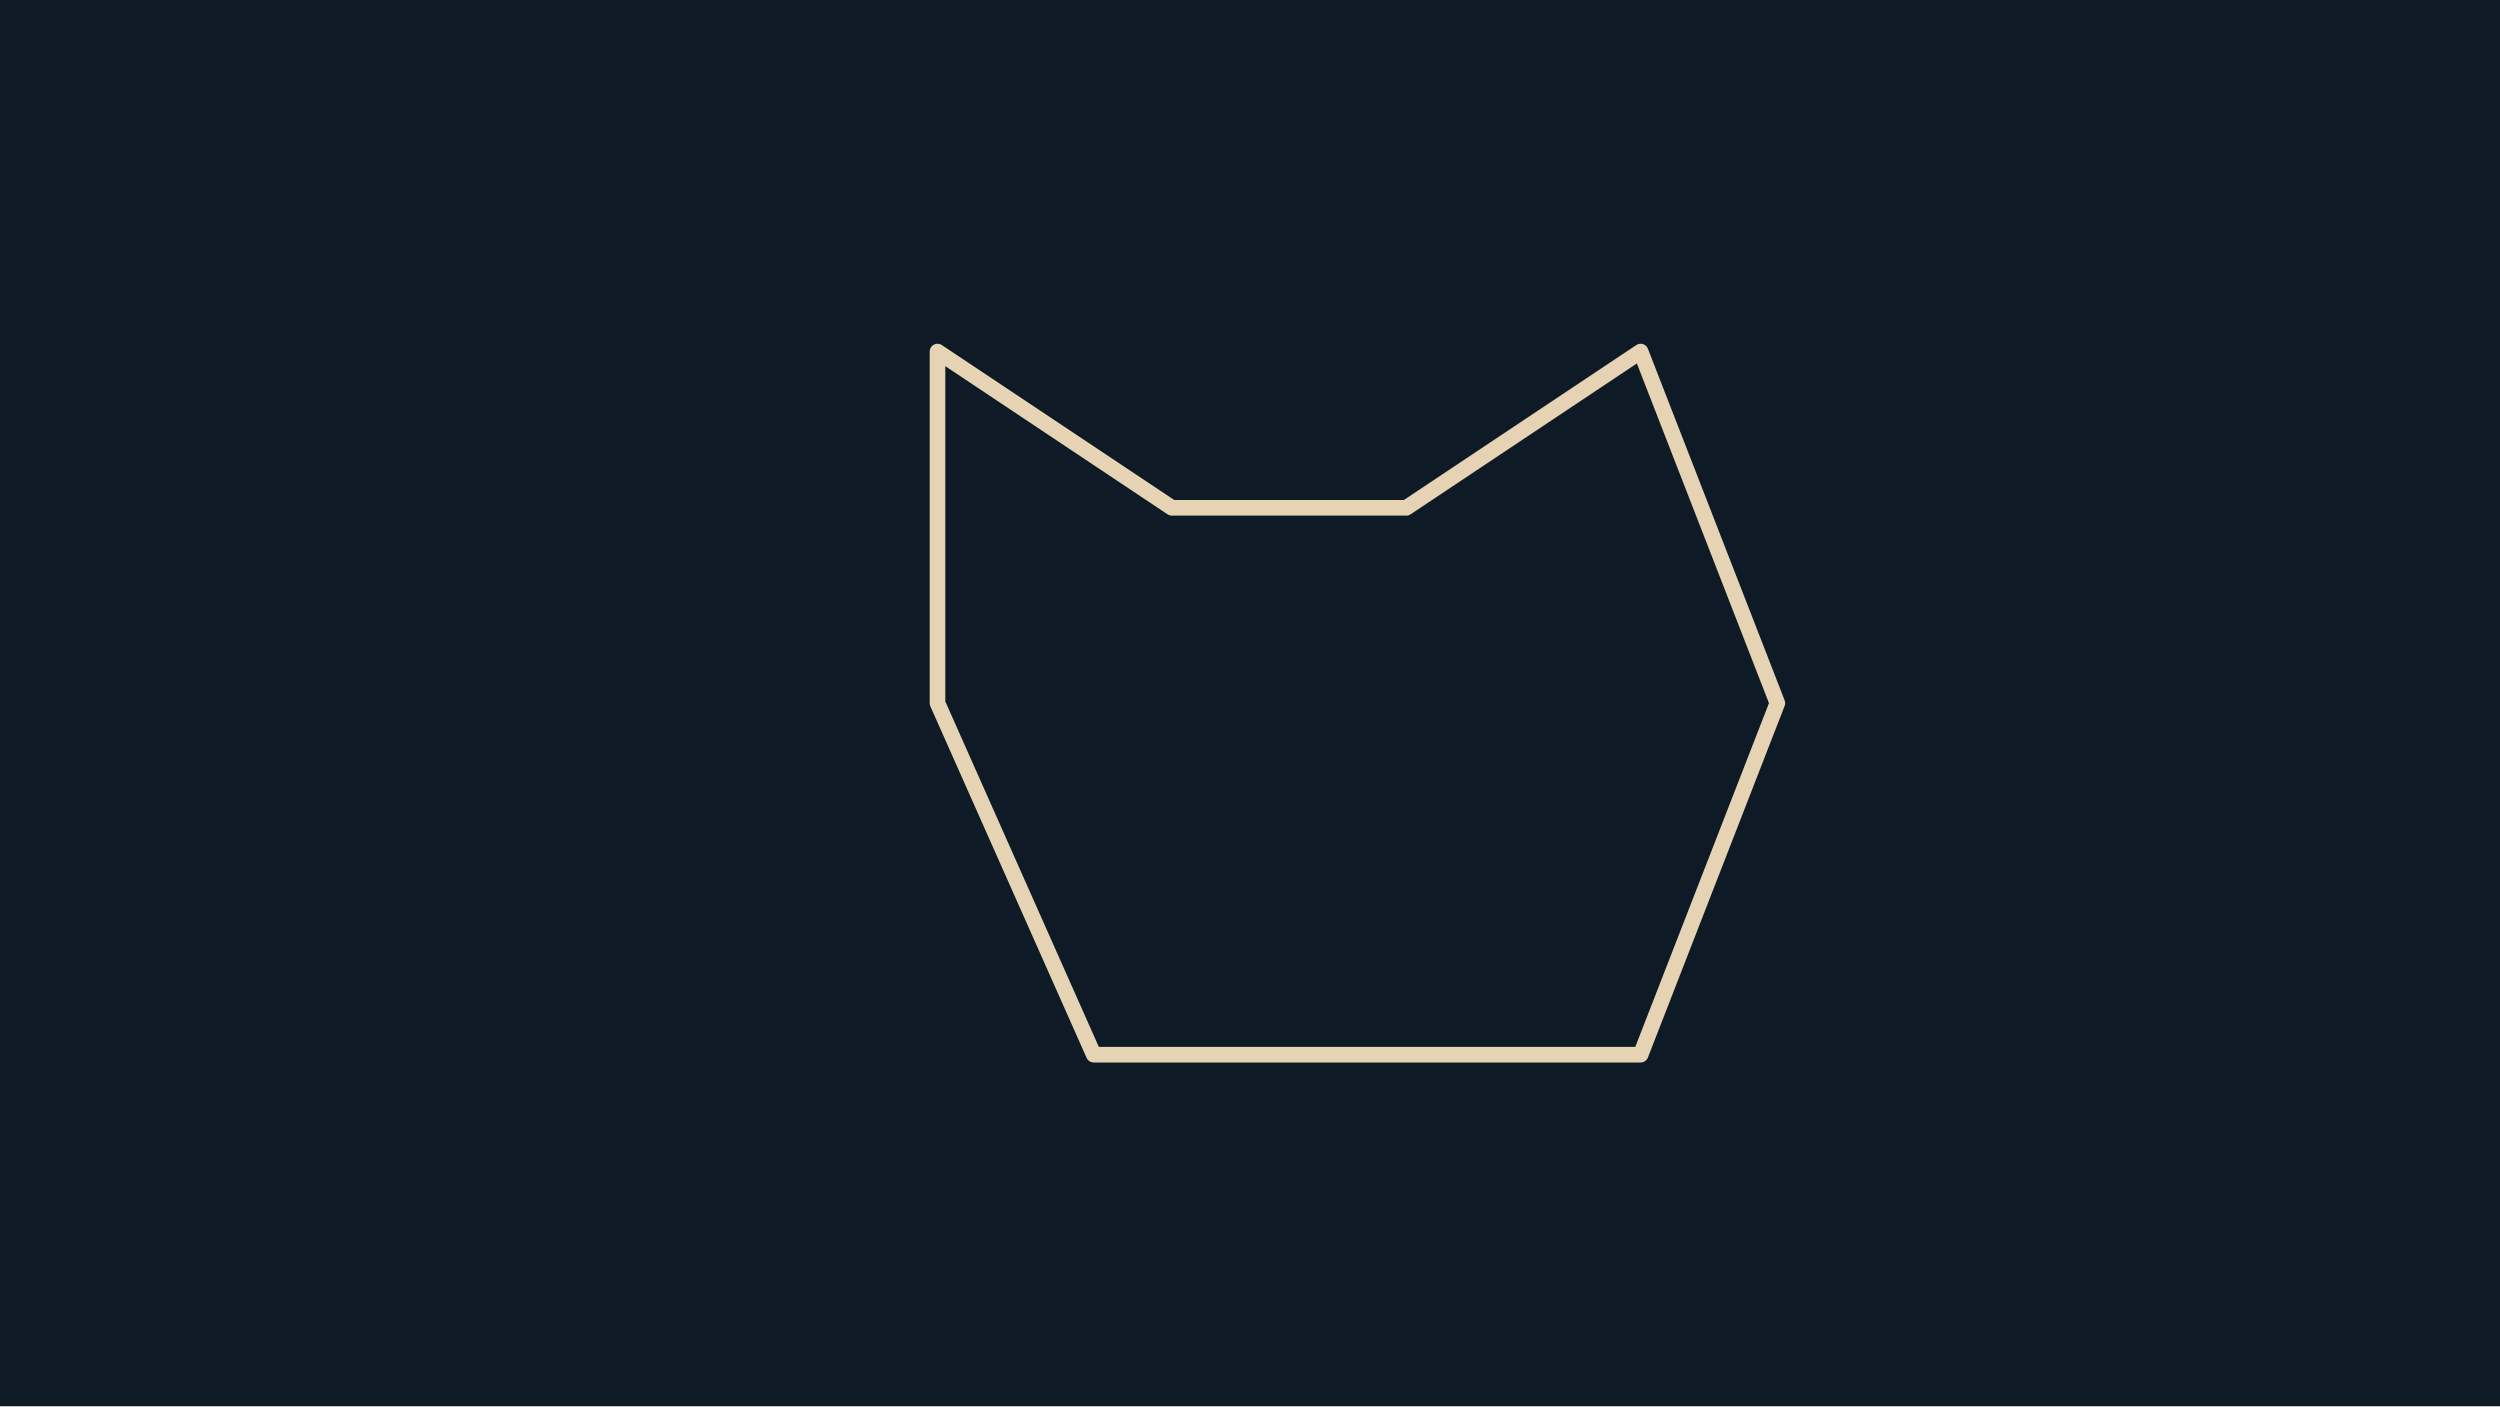
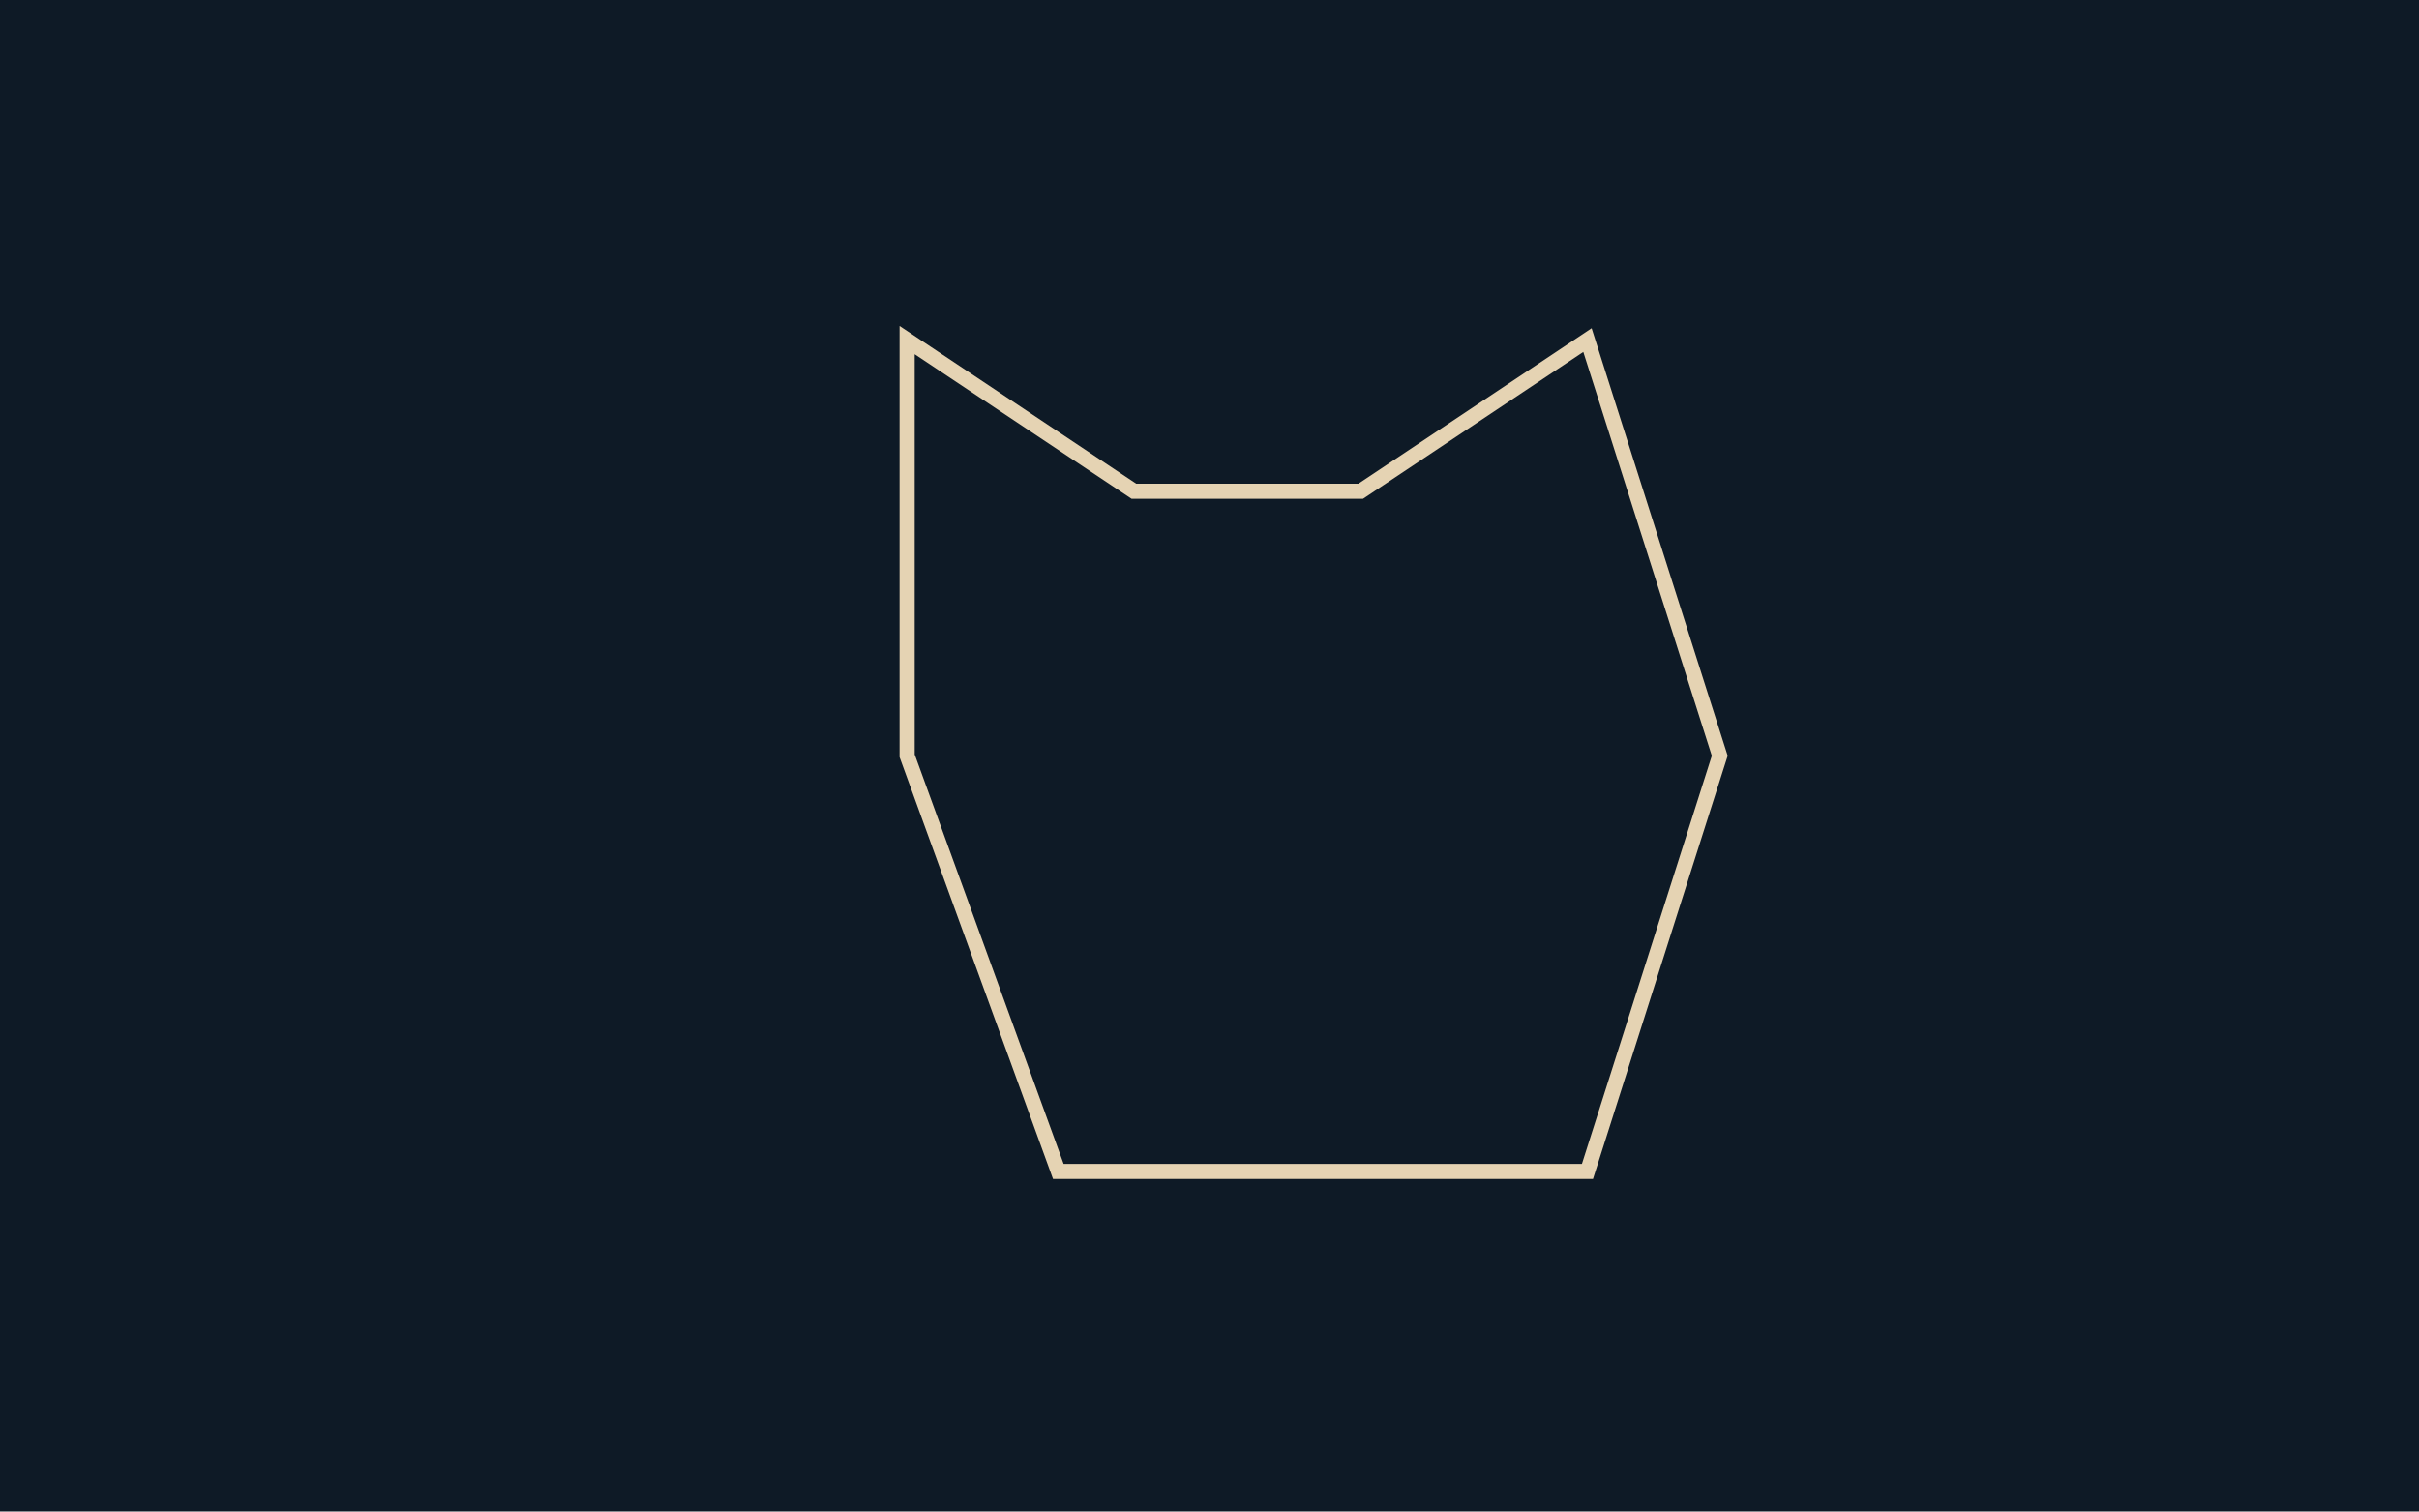
- <svg xmlns="http://www.w3.org/2000/svg" width="640" height="360">
+ <svg xmlns="http://www.w3.org/2000/svg" width="640" height="400">
  <rect width="100%" height="100%" fill="#0E1A26" />
-   <g stroke="#E5D3B3" stroke-width="4" fill="none" stroke-linejoin="round">
-     <path d="M240 90 L300 130 L360 130 L420 90 L455 180 L420 270 L280 270 L240 180 Z" />
-   </g>
+   <path d="M240 90 L300 130 L360 130 L420 90 L455 200 L420 310 L280 310 L240 200 Z" stroke="#E5D3B3" stroke-width="4" fill="none" />
</svg>
